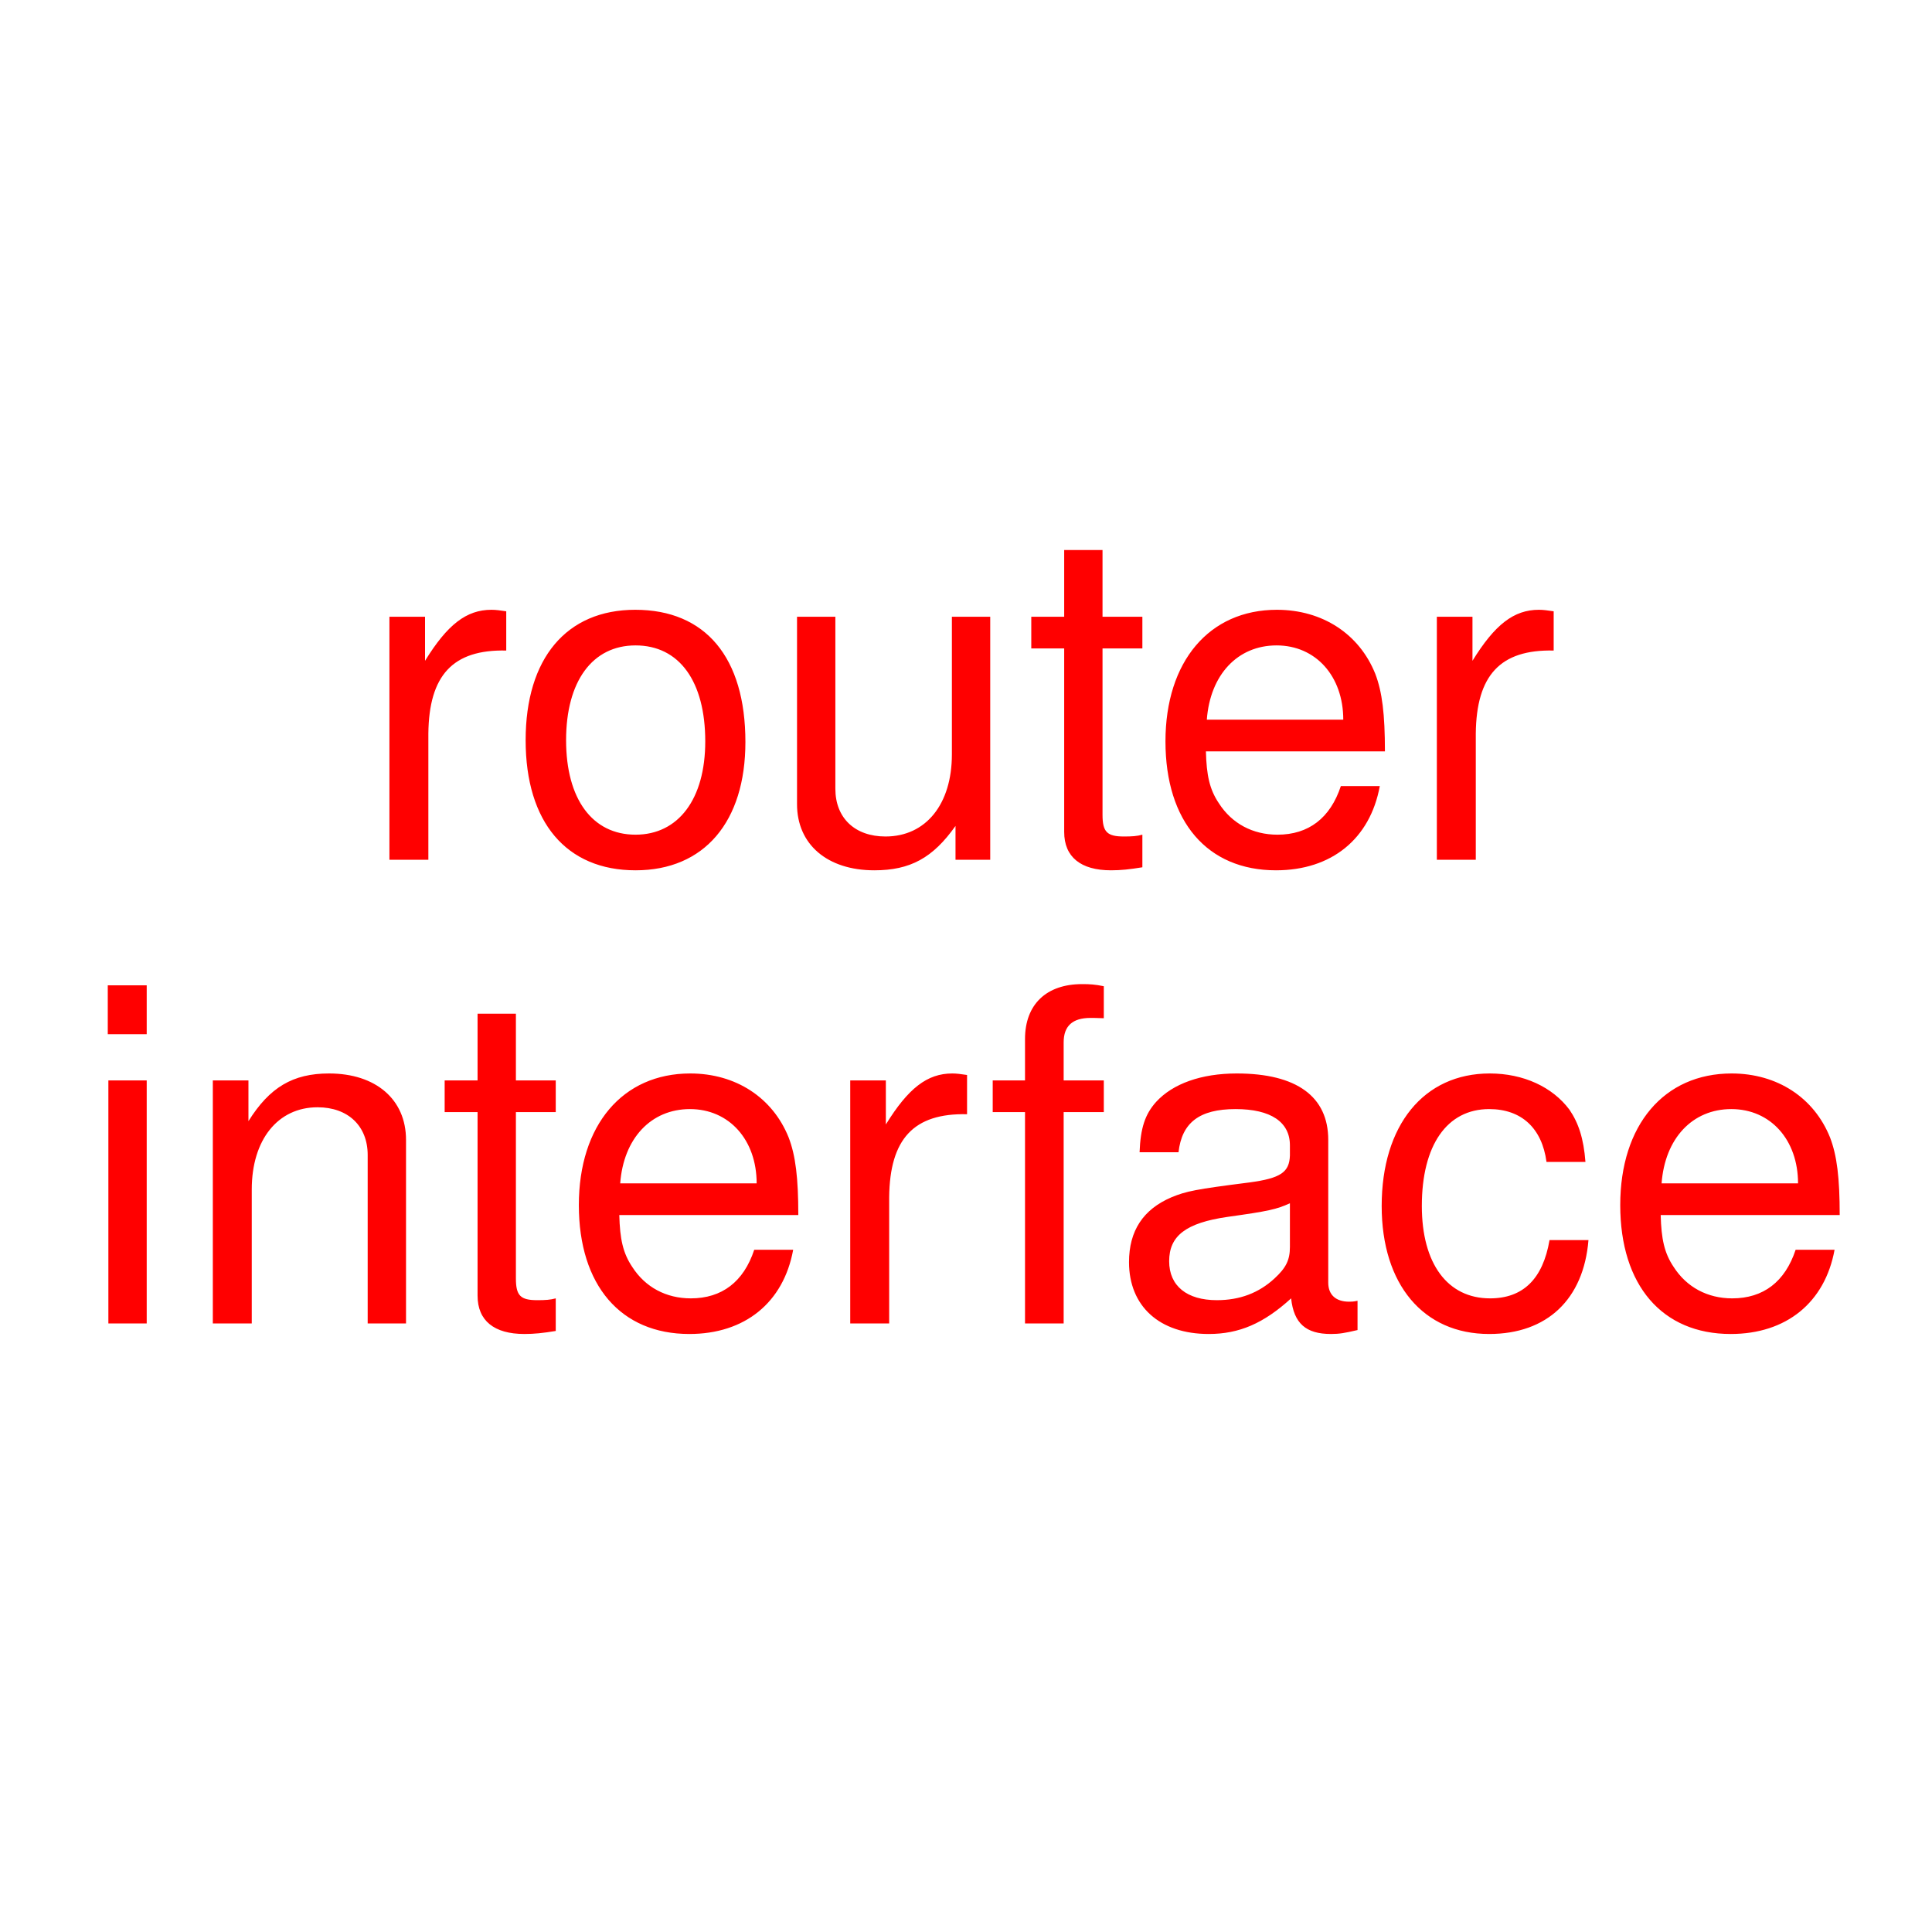
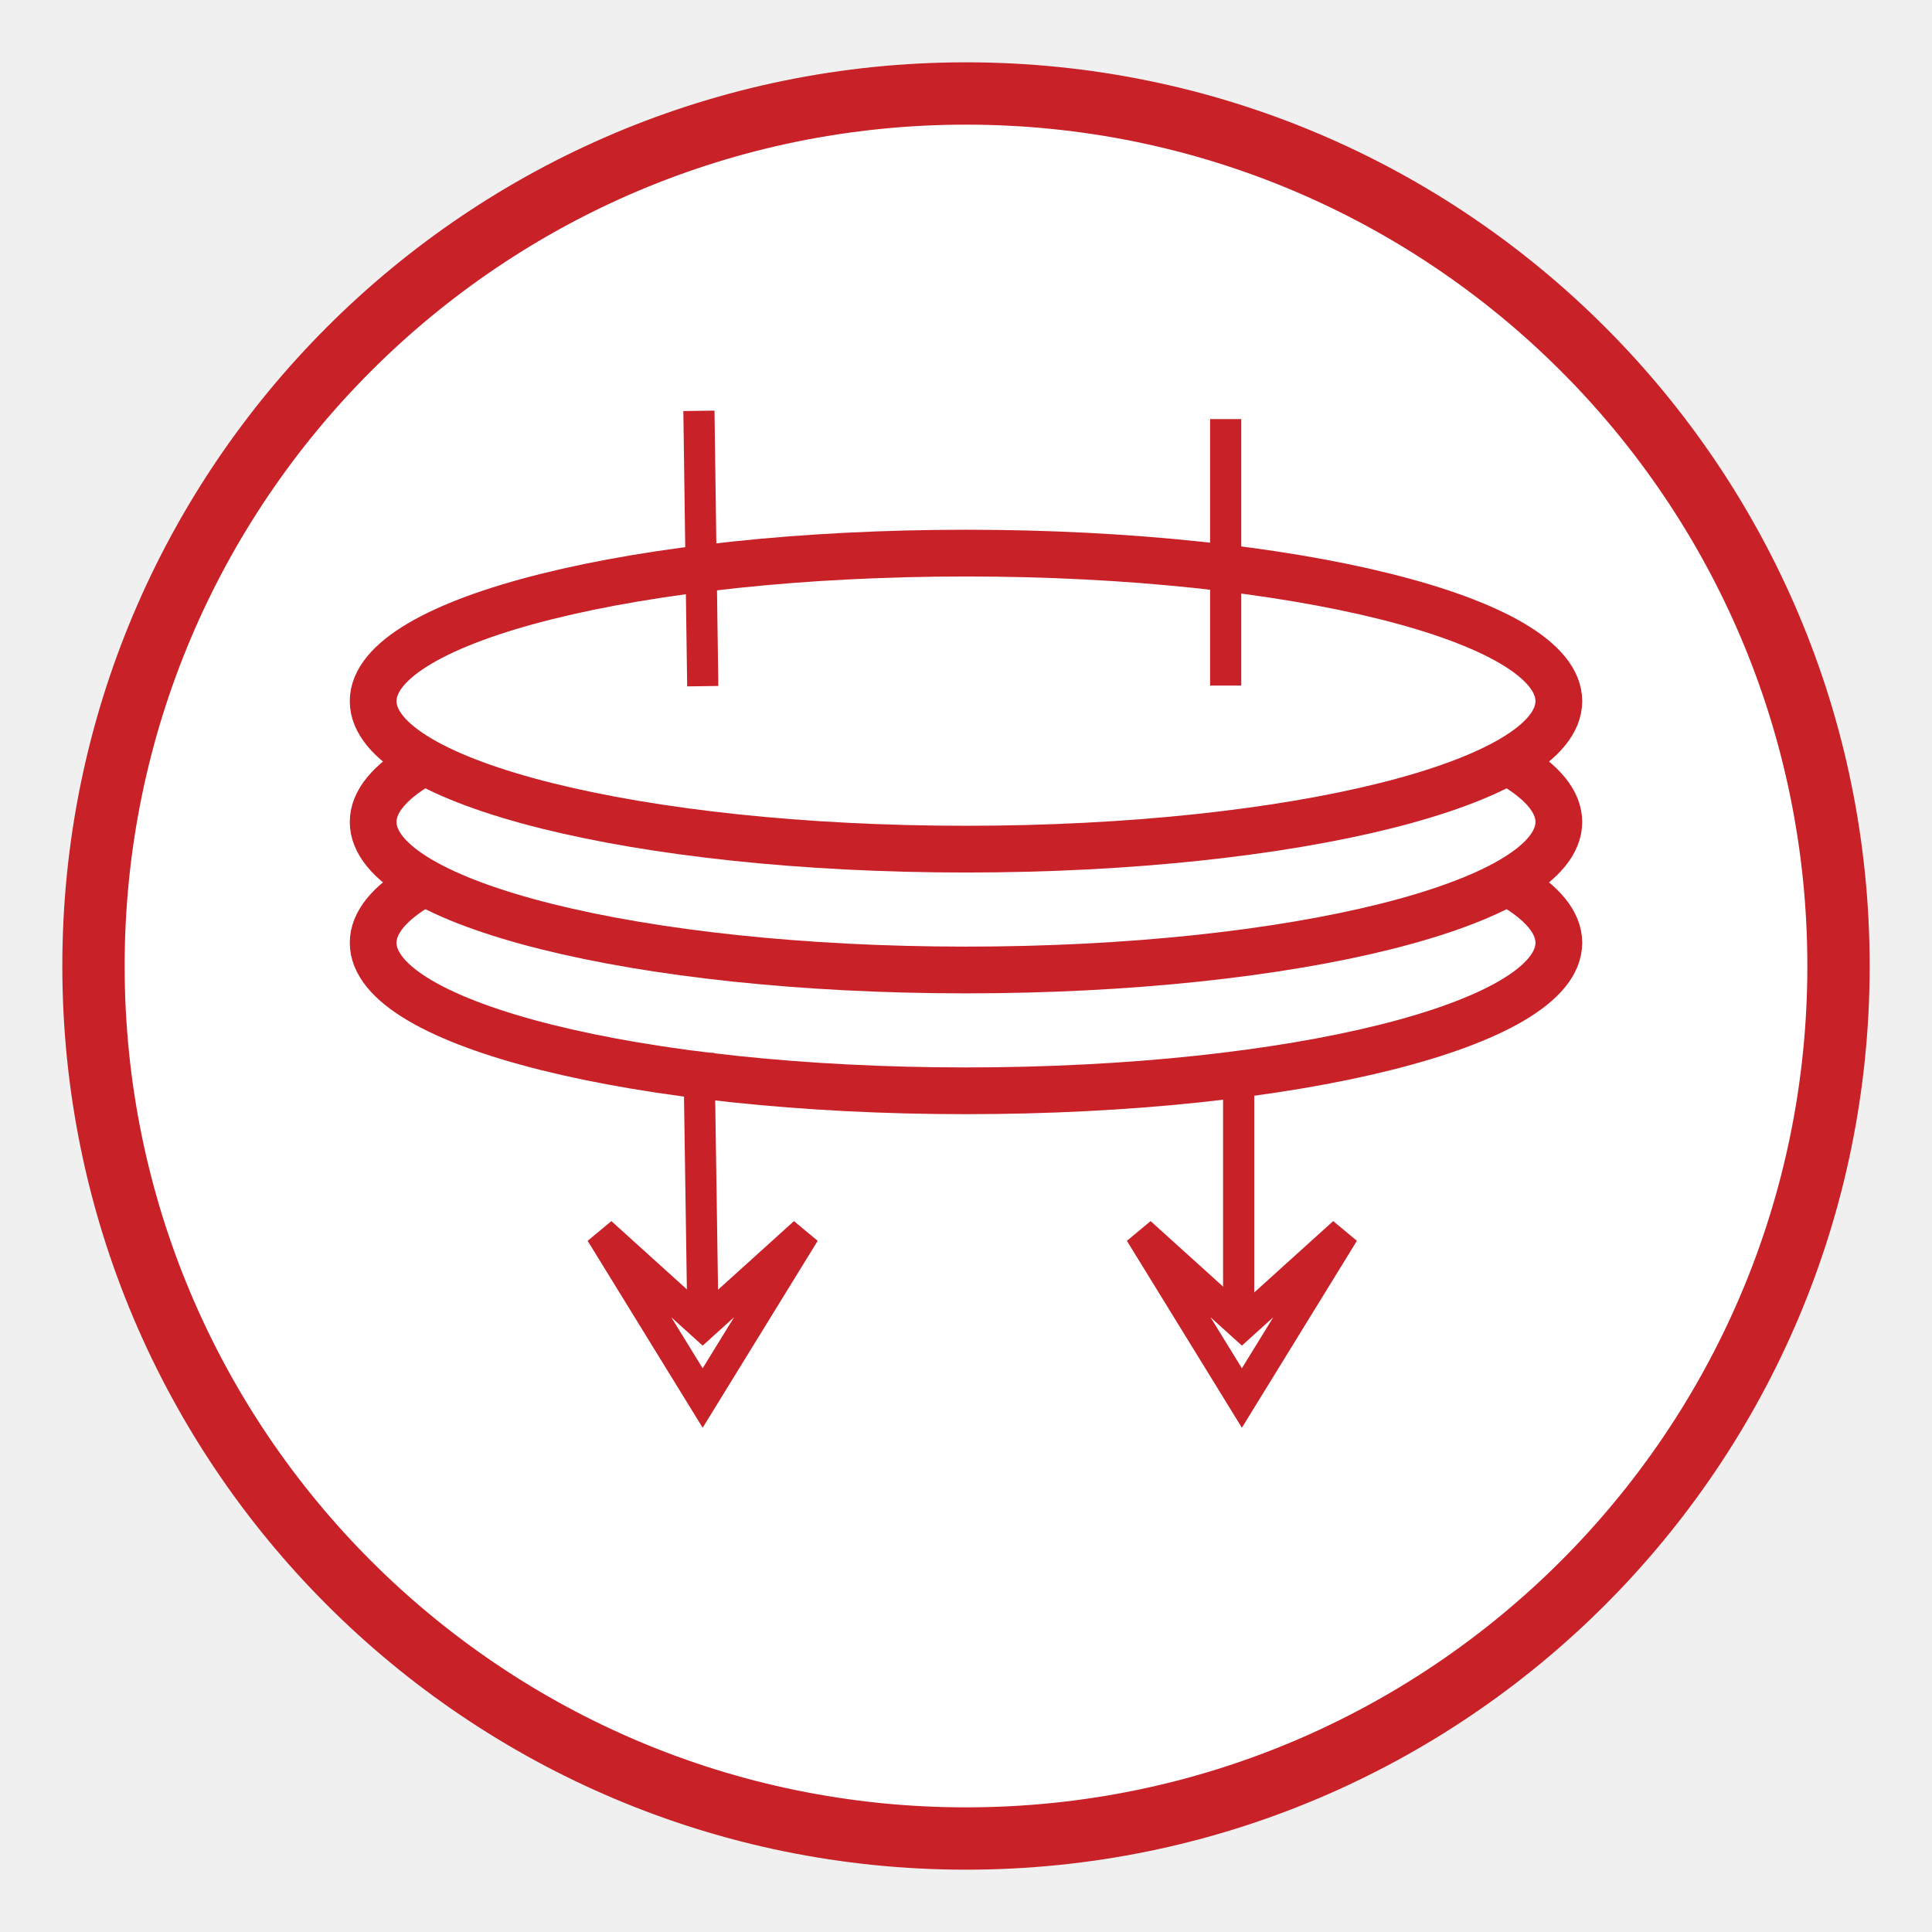
- <svg xmlns="http://www.w3.org/2000/svg" width="100" height="100">
+ <svg xmlns="http://www.w3.org/2000/svg" width="62" height="62">
  <g>
-     <rect fill="#ffffff" id="canvas_background" height="102" width="102" y="-1" x="-1" />
-     <g display="none" overflow="visible" y="0" x="0" height="100%" width="100%" id="canvasGrid">
-       <rect fill="url(#gridpattern)" stroke-width="0" y="0" x="0" height="100%" width="100%" />
-     </g>
-   </g>
-   <g>
-     <text xml:space="preserve" text-anchor="start" font-family="Helvetica, Arial, sans-serif" font-size="24" id="svg_6" y="44.5" x="18.5" stroke-opacity="null" stroke-width="0" stroke="#000" fill="#ff0000">router</text>
-     <text xml:space="preserve" text-anchor="start" font-family="Helvetica, Arial, sans-serif" font-size="24" id="svg_7" y="68.5" x="4" stroke-width="0" stroke="#ff0000" fill="#ff0000">interface</text>
+     <circle fill="#fff" stroke="#c82128" stroke-width="2" cx="31" cy="31" r="28" />
+     <line stroke="#c82128" stroke-linecap="null" stroke-linejoin="null" y2="42" x2="39.75" y1="34" x1="39.75" fill-opacity="null" stroke-opacity="null" fill="none" />
+     <ellipse stroke="#c82128" ry="4.75" rx="19.025" cy="30.255" cx="31" stroke-width="1.5" fill="#fff" />
+     <ellipse stroke="#c82128" ry="4.75" rx="19.025" cy="26.378" cx="31" stroke-width="1.5" fill="#fff" />
+     <ellipse stroke="#c82128" ry="4.75" rx="19.025" cy="22.5" cx="31" stroke-width="1.5" fill="#fff" />
+     <path stroke="#c82128" transform="rotate(90 39.85321,42.21049) " d="m40.151,42.21l-2.951,-3.265l5.306,3.265l-5.306,3.265l2.951,-3.265z" fill-opacity="null" stroke-opacity="null" fill="#fff" />
+     <path stroke="#c82128" transform="rotate(90 22.5487,42.21049) " d="m22.847,42.21l-2.951,-3.265l5.306,3.265l-5.306,3.265l2.951,-3.265z" fill-opacity="null" stroke-opacity="null" fill="#fff" />
+     <line stroke="#c82128" stroke-linecap="null" stroke-linejoin="null" y2="42" x2="22.552" y1="33.796" x1="22.429" fill-opacity="null" stroke-opacity="null" fill="none" />
+     <line stroke="#c82128" stroke-linecap="null" stroke-linejoin="null" y2="22.02" x2="22.552" y1="13.184" x1="22.429" fill-opacity="null" stroke-opacity="null" fill="none" />
+     <line stroke="#c82128" stroke-linecap="null" stroke-linejoin="null" y2="22" x2="39.333" y1="13.449" x1="39.333" fill-opacity="null" stroke-opacity="null" fill="none" />
  </g>
</svg>
